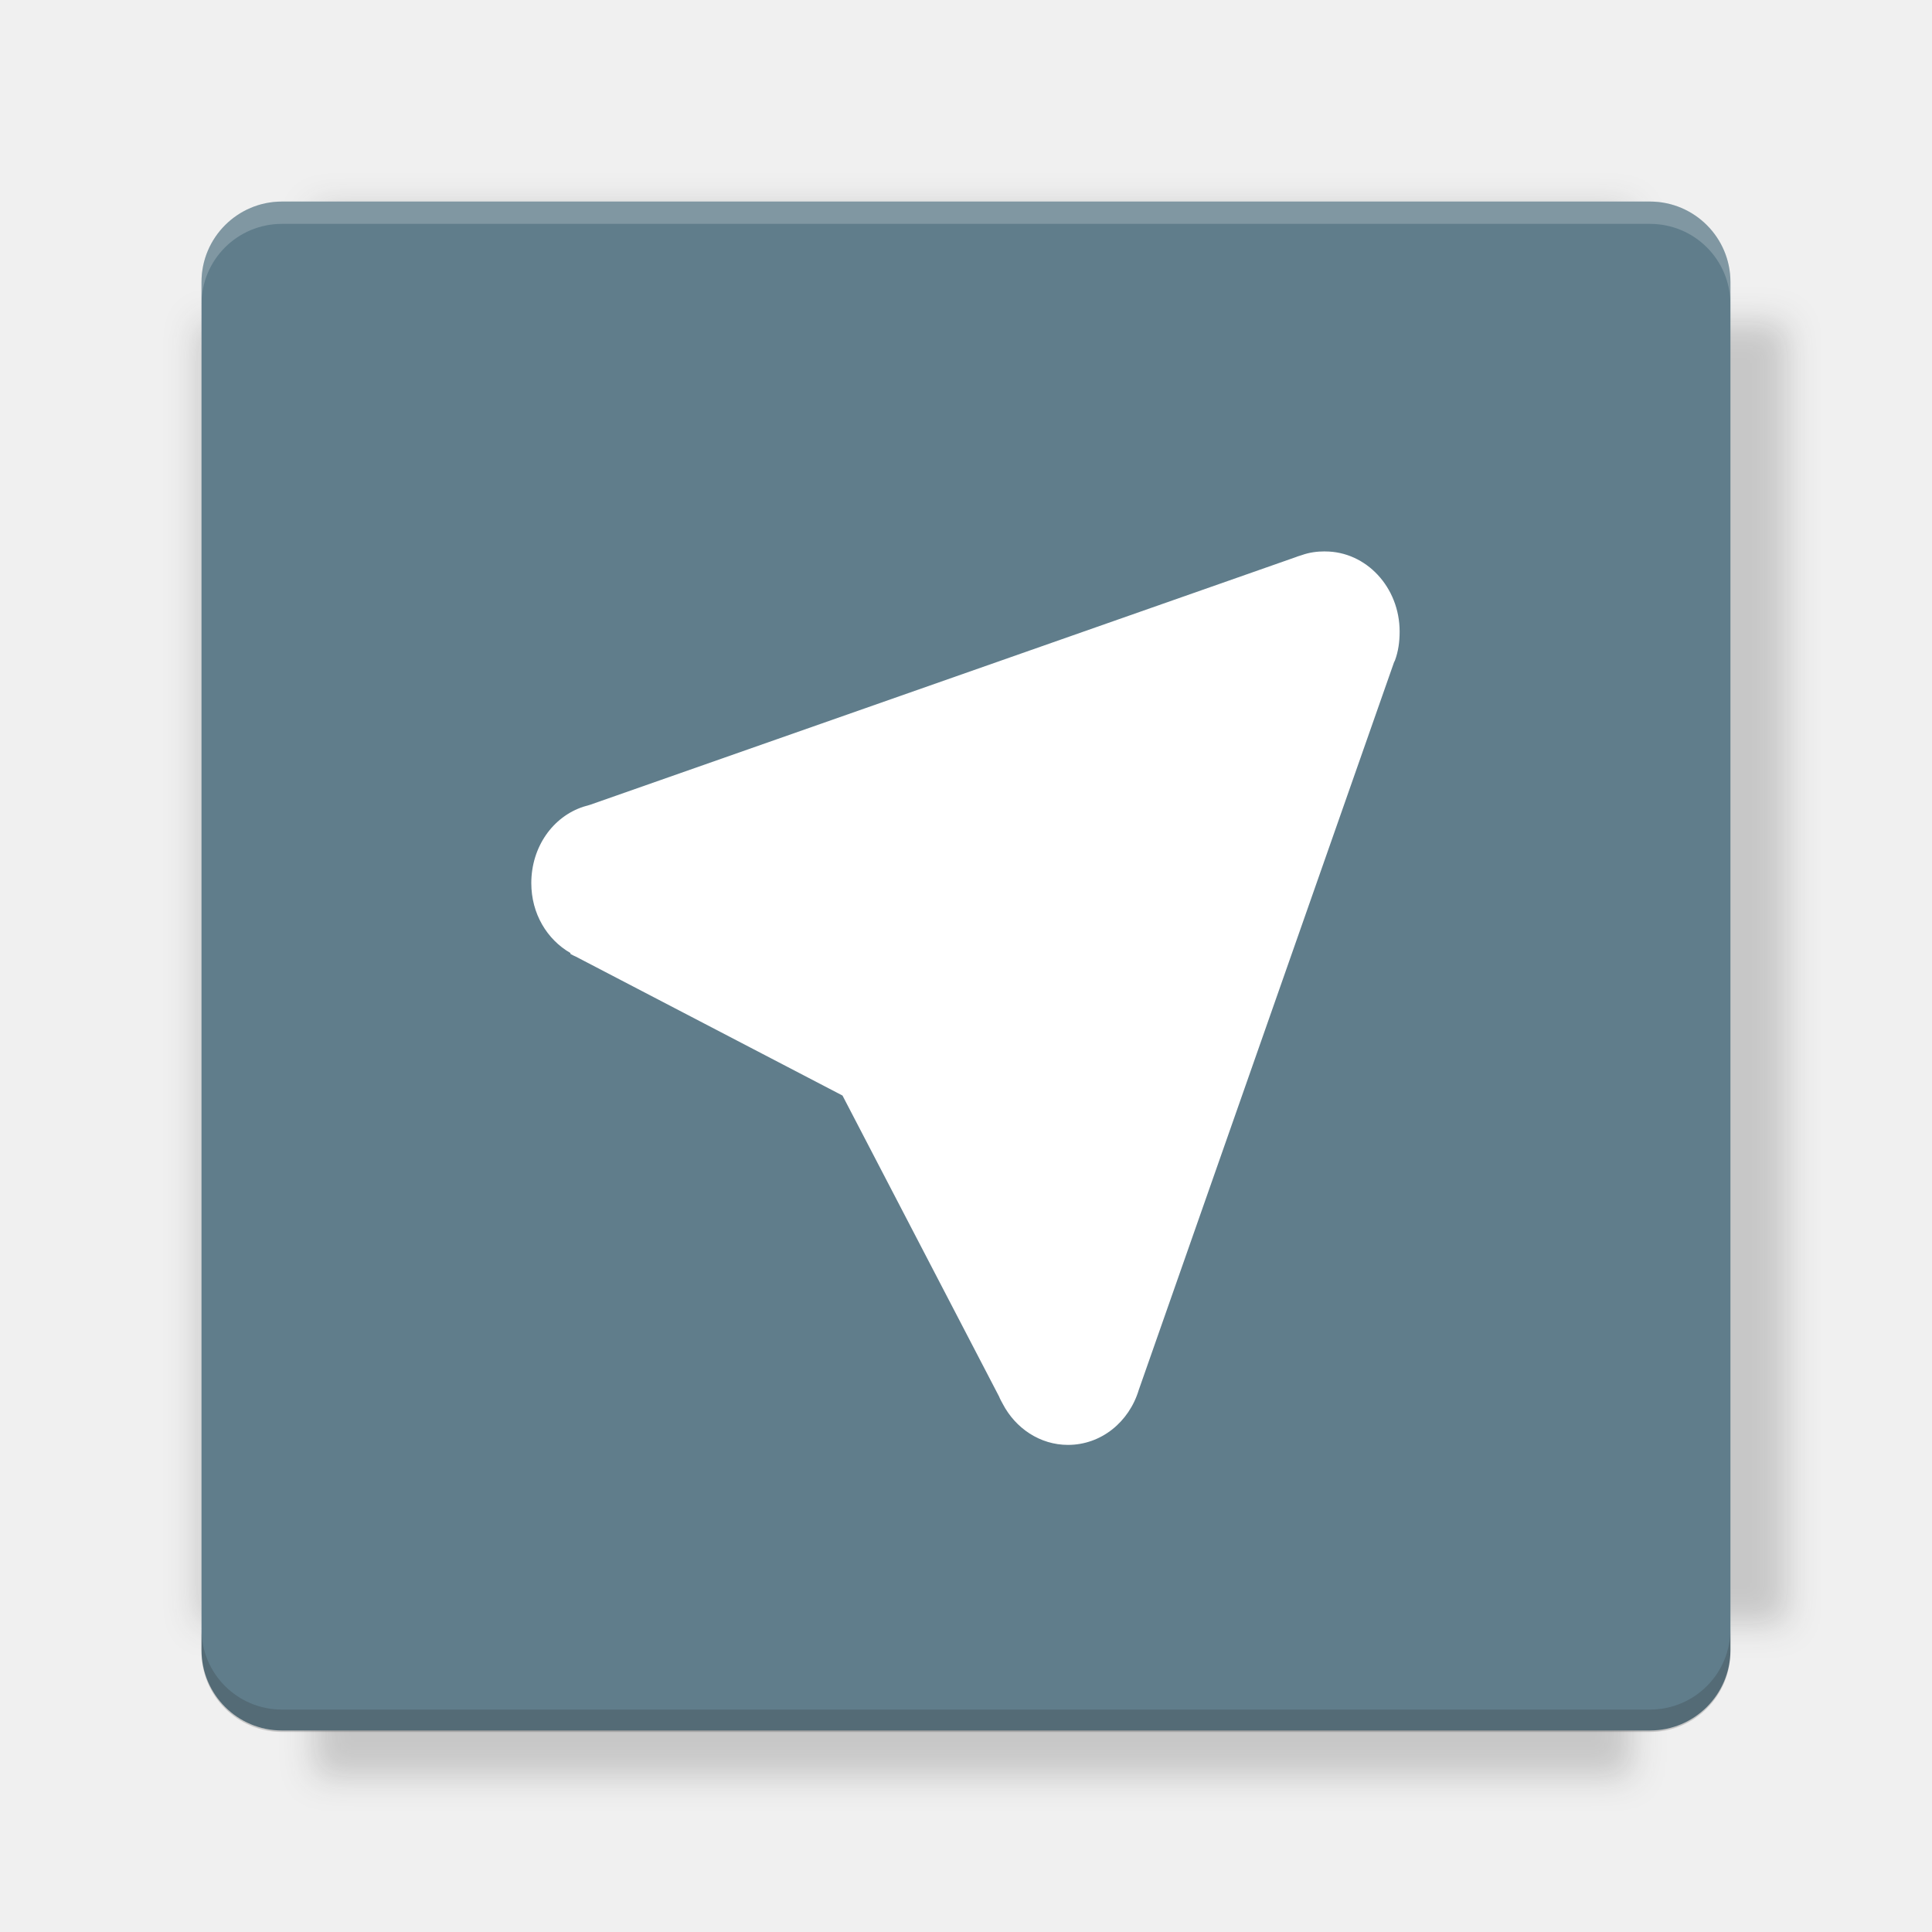
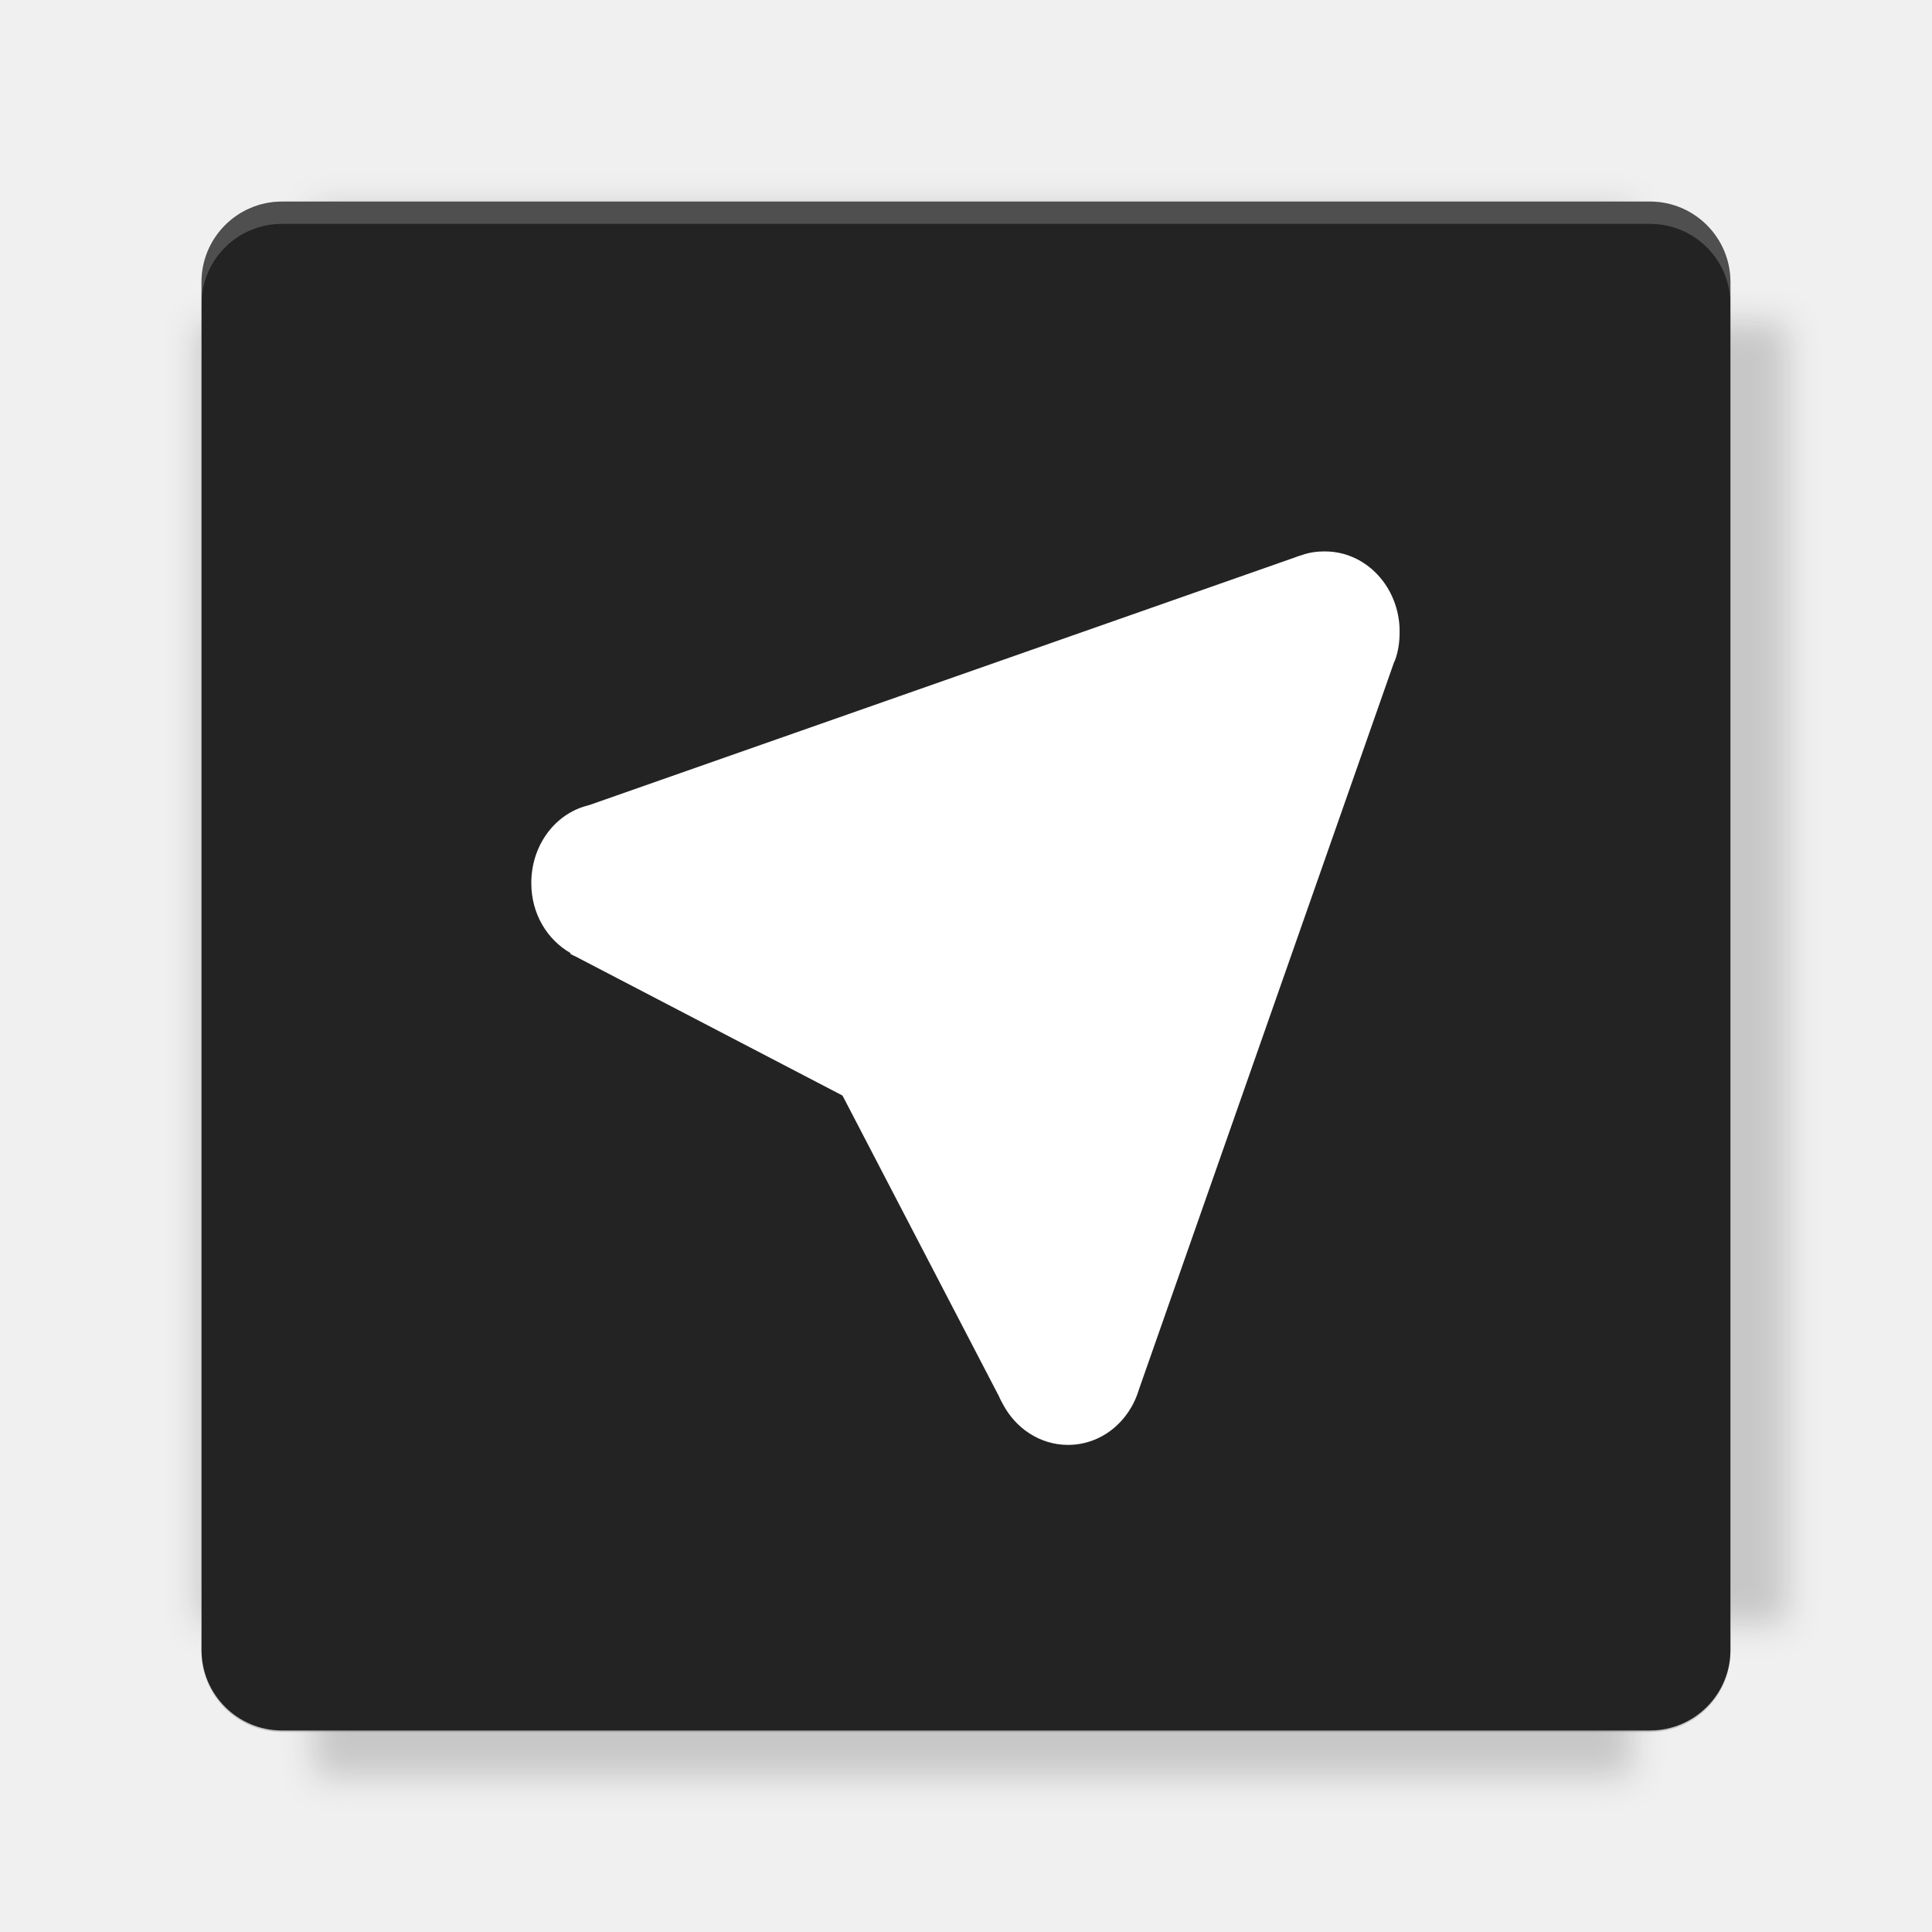
<svg xmlns="http://www.w3.org/2000/svg" fill="none" viewBox="0 0 40 40">
  <g filter="url(#filter0_f)" opacity=".2">
    <path d="m6.497 4.302v2.377h-2.408v26.937h2.408v3.169h27.29v-3.169h3.211v-26.937h-3.211v-2.377h-27.29z" fill="#232323" />
  </g>
-   <path d="m34.161 4.173h-28.323c-0.92 0-1.666 0.746-1.666 1.666v28.323c0 0.92 0.746 1.666 1.666 1.666h28.323c0.92 0 1.666-0.746 1.666-1.666v-28.323c0-0.92-0.746-1.666-1.666-1.666z" fill="#607D8B" />
+   <path d="m34.161 4.173h-28.323c-0.92 0-1.666 0.746-1.666 1.666v28.323c0 0.92 0.746 1.666 1.666 1.666h28.323c0.92 0 1.666-0.746 1.666-1.666v-28.323c0-0.92-0.746-1.666-1.666-1.666z" fill="#232323" />
  <path d="m5.838 4.171c-0.923 0-1.667 0.744-1.667 1.667v0.464c0-0.923 0.744-1.667 1.667-1.667h28.322c0.923 0 1.667 0.744 1.667 1.667v-0.464c0-0.923-0.744-1.667-1.667-1.667h-28.322z" fill="#fff" opacity=".2" />
  <path d="m34.16 35.859c0.923 0 1.667-0.744 1.667-1.667v-0.464c0 0.923-0.744 1.667-1.667 1.667h-28.322c-0.923 0-1.667-0.744-1.667-1.667v0.464c0 0.923 0.744 1.667 1.667 1.667h28.322z" fill="#232323" opacity=".2" />
  <path d="m27.434 11.416c-0.17 0-0.329 0.022-0.482 0.077-0.038 0.014-0.079 0.022-0.116 0.039l-14.621 5.131-0.135 0.039c-0.634 0.206-1.08 0.833-1.08 1.582 0 0.633 0.325 1.167 0.81 1.447v0.019c0.039 0.022 0.075 0.04 0.116 0.058l5.517 2.874 3.241 6.23c0.022 0.057 0.049 0.101 0.077 0.154 0.264 0.506 0.772 0.849 1.35 0.849 0.686 0 1.265-0.472 1.466-1.138l5.285-15.065c0.005-0.013 0.014-0.025 0.019-0.038 0.069-0.188 0.097-0.384 0.097-0.598 0-0.916-0.691-1.659-1.543-1.659z" fill="#fff" />
  <defs>
    <filter id="filter0_f" x="3.384" y="3.597" width="34.319" height="33.893" color-interpolation-filters="sRGB" filterUnits="userSpaceOnUse">
      <feFlood flood-opacity="0" result="BackgroundImageFix" />
      <feBlend in="SourceGraphic" in2="BackgroundImageFix" result="shape" />
      <feGaussianBlur result="effect1_foregroundBlur" stdDeviation="0.352" />
    </filter>
  </defs>
</svg>
